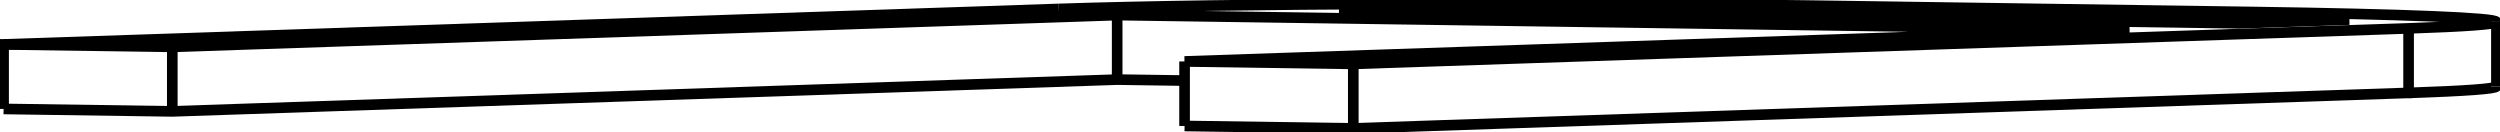
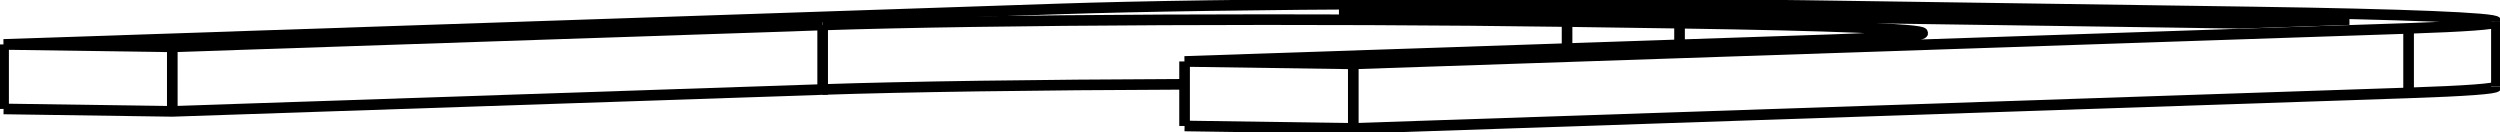
<svg xmlns="http://www.w3.org/2000/svg" version="1.1" viewBox="-377.521 -17.773 697.387 36.815" fill="none" stroke="black" stroke-width="0.6%" vector-effect="non-scaling-stroke">
-   <path d="M -376.521 12.617 L -376.521 -5.379 L -329.458 -4.701 L -65.883 -13.565 L 216.497 -9.496 L -47.077 -0.632 L -0.014 0.047 L 294.368 -9.854 A 150 3.302 180 0 0 318.866 -11.662 L 318.866 6.333" />
-   <path d="M -82.139 -15.279 L -376.521 -5.379" />
-   <path d="M -329.458 13.295 L -329.458 -4.701" />
-   <path d="M -376.521 12.617 L -329.458 13.295 L -65.883 4.431 L -47.077 4.702" />
-   <path d="M -65.883 4.431 L -65.883 -13.565" />
+   <path d="M -148.036 7.193 A 150 3.302 360 0 1 -47.077 5.744" />
+   <path d="M -148.036 -10.802 A 150 3.302 360 0 1 59.619 -11.757 L 90.995 -11.304 A 150 3.302 360 0 1 158.842 -8.542 A 150 3.302 360 0 1 134.344 -6.733 L -47.077 -0.632 L -0.014 0.047 L 294.368 -9.854 A 150 3.302 180 0 0 318.866 -11.662 L 318.866 6.333" />
  <path d="M -47.077 17.364 L -47.077 -0.632" />
  <path d="M -0.014 18.042 L -0.014 0.047" />
-   <path d="M -47.077 17.364 L -0.014 18.042 L 294.368 8.142 L 294.368 -9.854" />
-   <path d="M 294.368 8.142 A 150 3.302 180 0 0 318.866 6.333" />
-   <path d="M 318.866 -11.662 A 150 3.302 180 0 0 251.019 -14.425 L 125.516 -16.234 A 150 3.302 180 0 0 -82.139 -15.279" />
+   <path d="M -47.077 17.364 L -0.014 18.042 L 294.368 8.142 A 150 3.302 180 0 0 318.866 6.333" />
+   <path d="M 318.866 -11.662 A 150 3.302 180 0 0 251.019 -14.425 L 125.516 -16.234 A 150 3.302 180 0 0 -82.139 -15.279 L -376.521 -5.379 L -329.458 -4.701 L -148.036 -10.802" />
+   <path d="M -376.521 12.617 L -376.521 -5.379" />
+   <path d="M -329.458 13.295 L -329.458 -4.701" />
+   <path d="M -376.521 12.617 L -329.458 13.295 L -148.036 7.193 L -148.036 -10.802" />
  <path d="M 26.823 -14.449 L 26.823 -15.929 L -3.984 -14.893 L 247.021 -11.276 L 277.828 -12.312 L 26.823 -15.929" />
+   <path d="M 59.619 -4.22 L 59.619 -11.757" />
+   <path d="M 90.995 -5.275 L 90.995 -11.304" />
+   <path d="M 294.368 8.142 L 294.368 -9.854" />
</svg>
